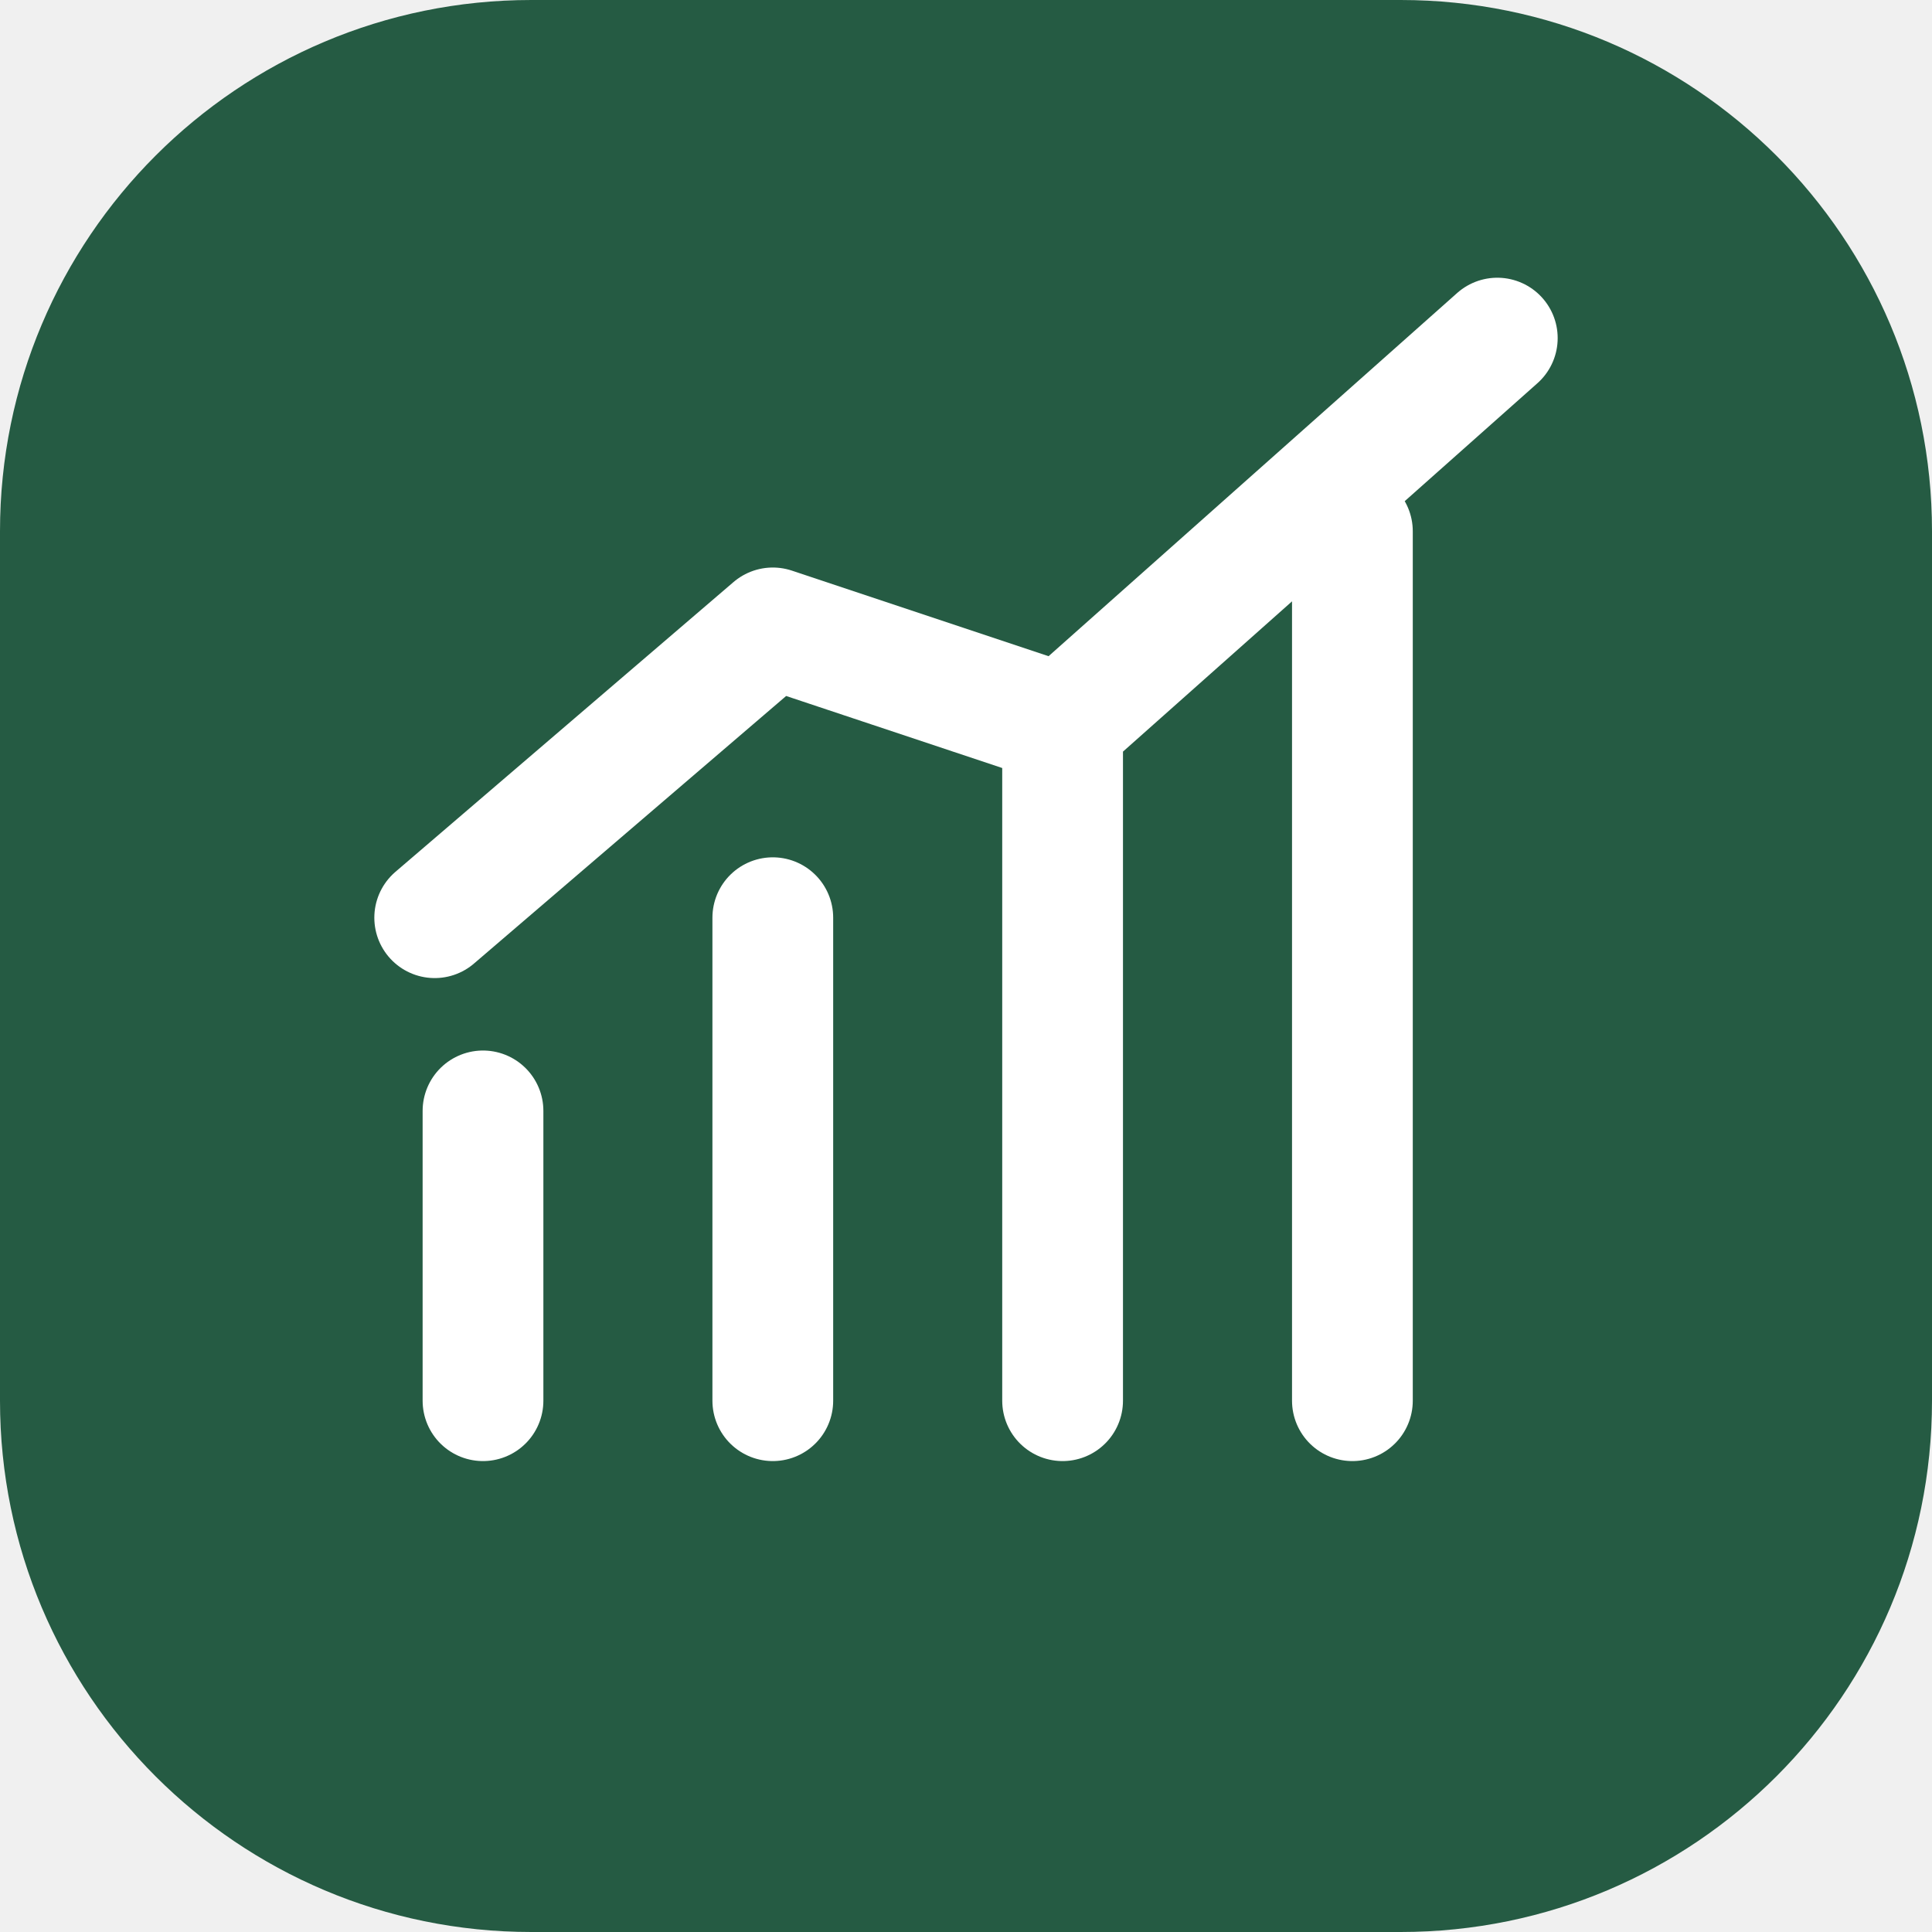
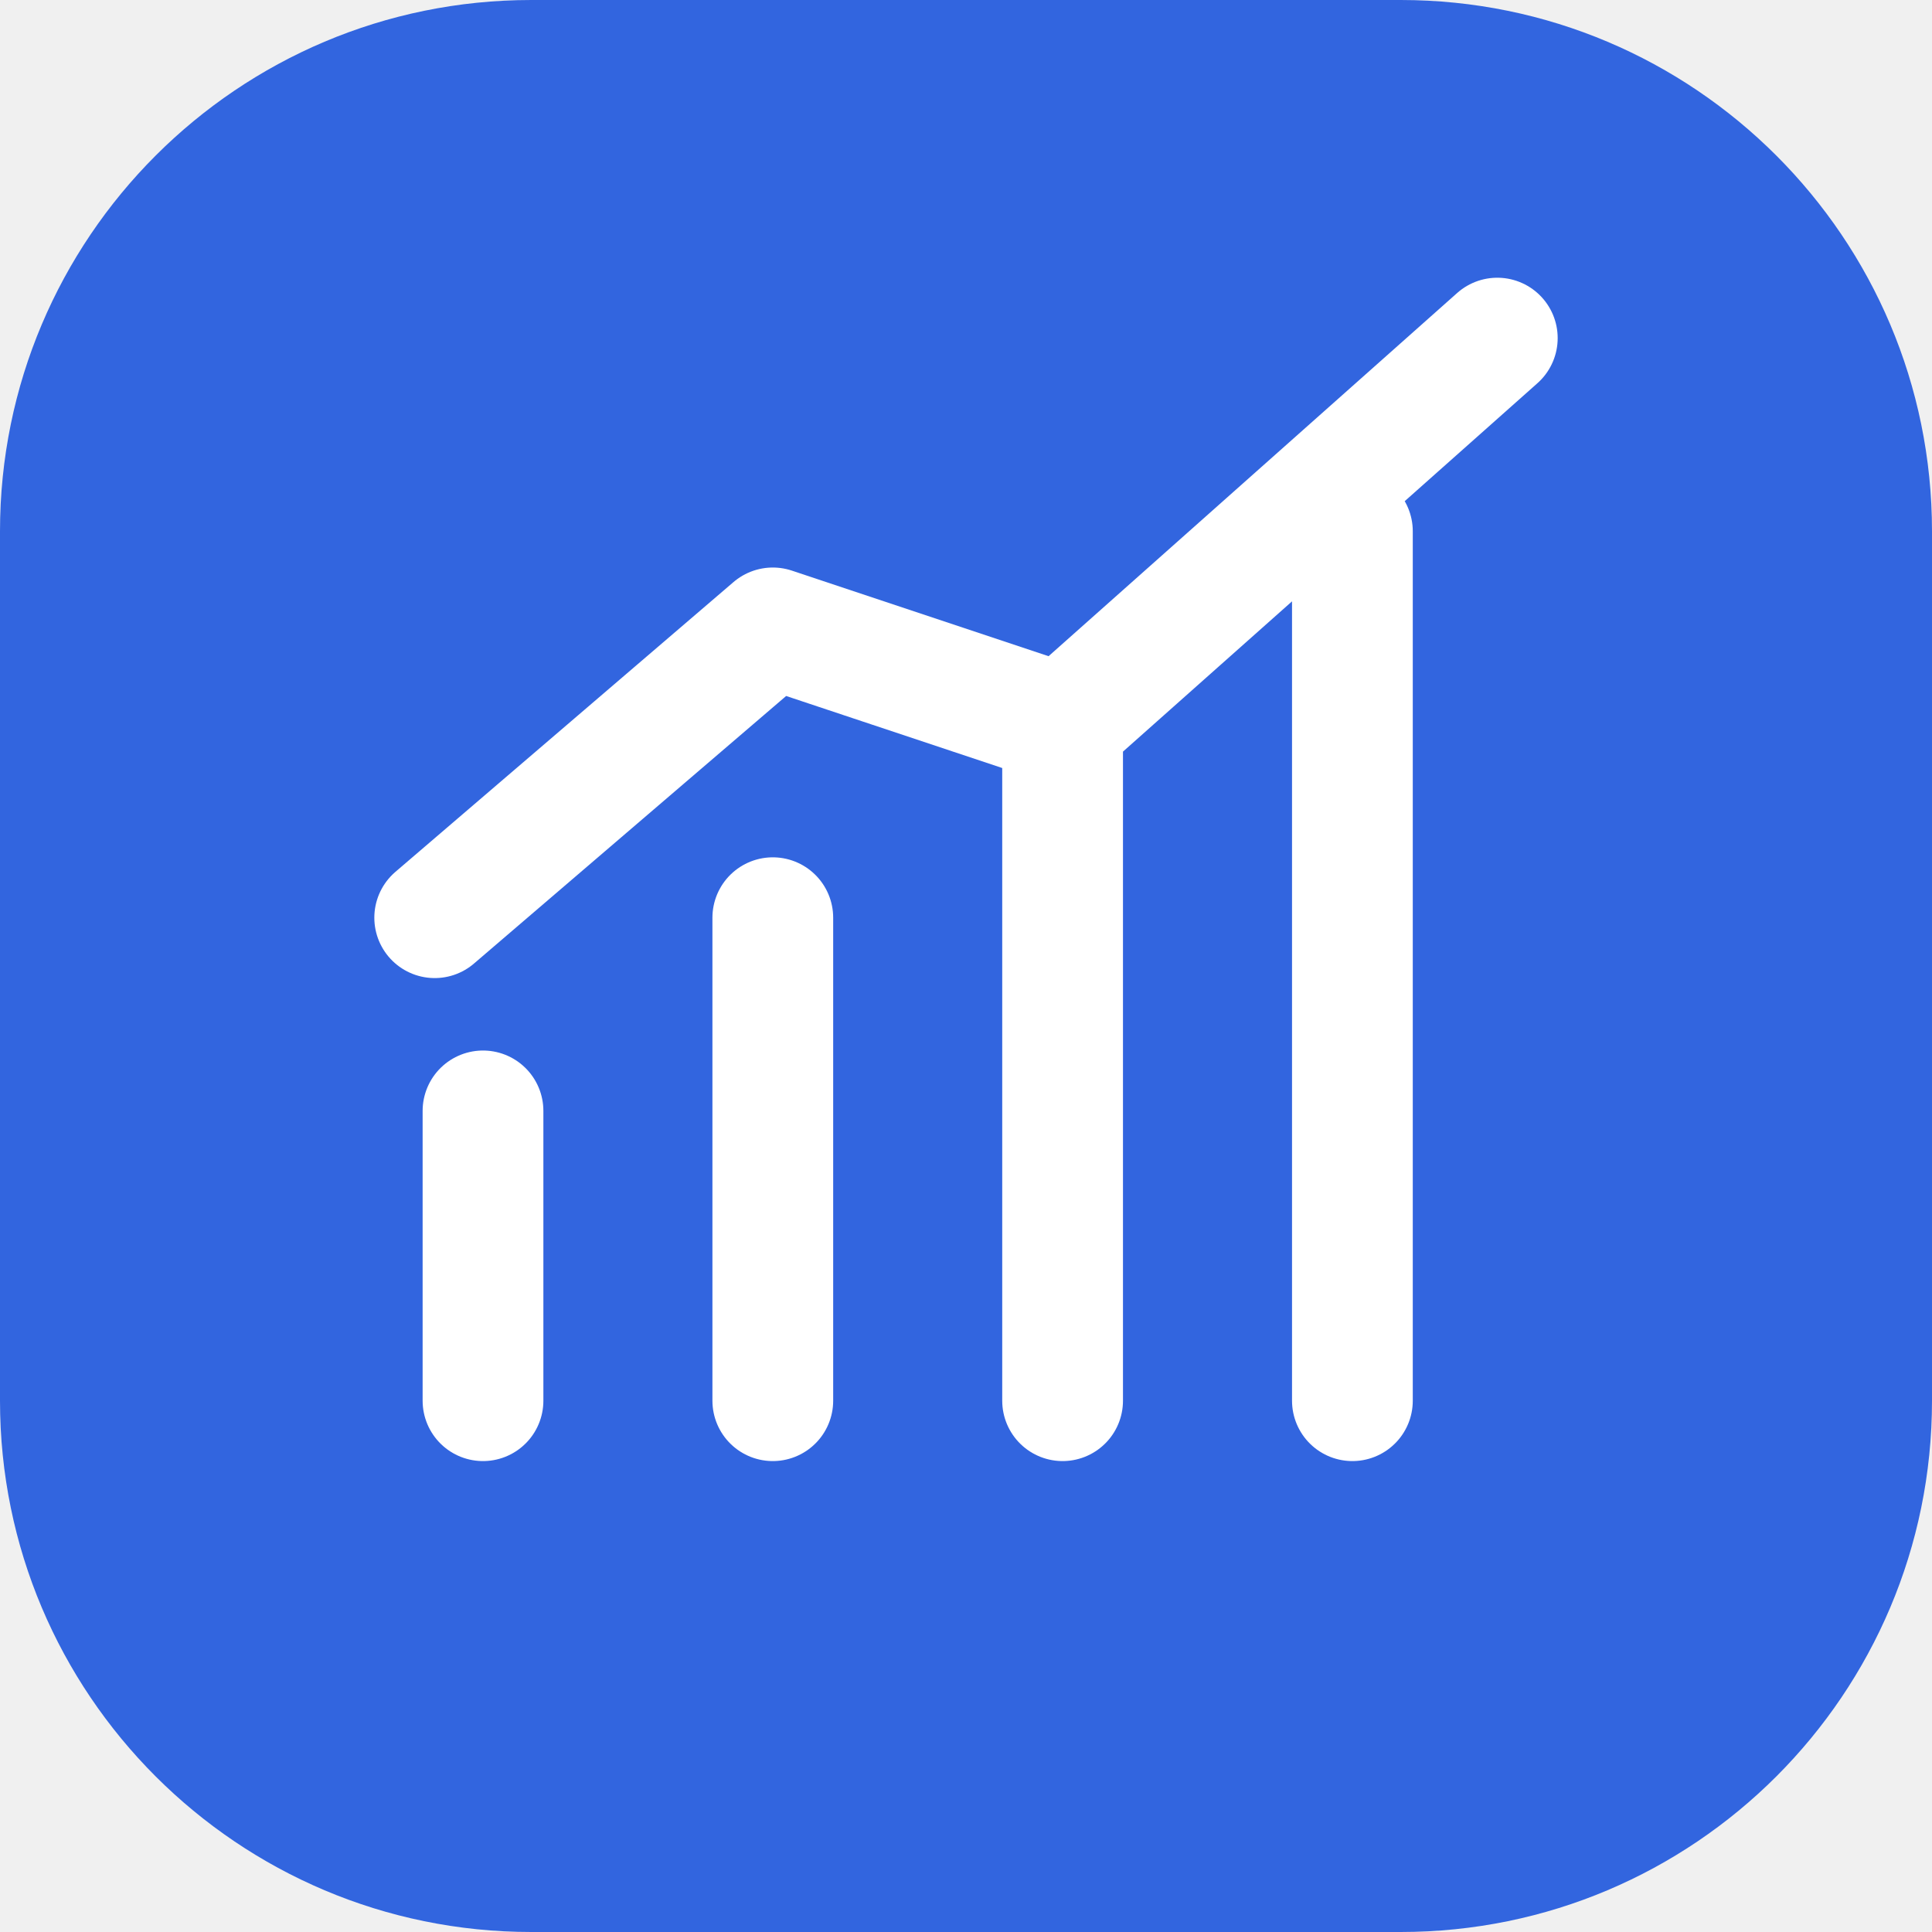
<svg xmlns="http://www.w3.org/2000/svg" viewBox="0 0 40 40">
-   <rect width="40" height="40" rx="11" fill="#255b43" />
+   <rect width="40" height="40" rx="11" fill="#3265df" />
  <path d="M10 29v-6m6 6V19m6 10V15m6 14V11M9 19l7-6 6 2 9-8" fill="none" stroke="#fff" stroke-width="2.5" stroke-linecap="round" stroke-linejoin="round" />
</svg>
